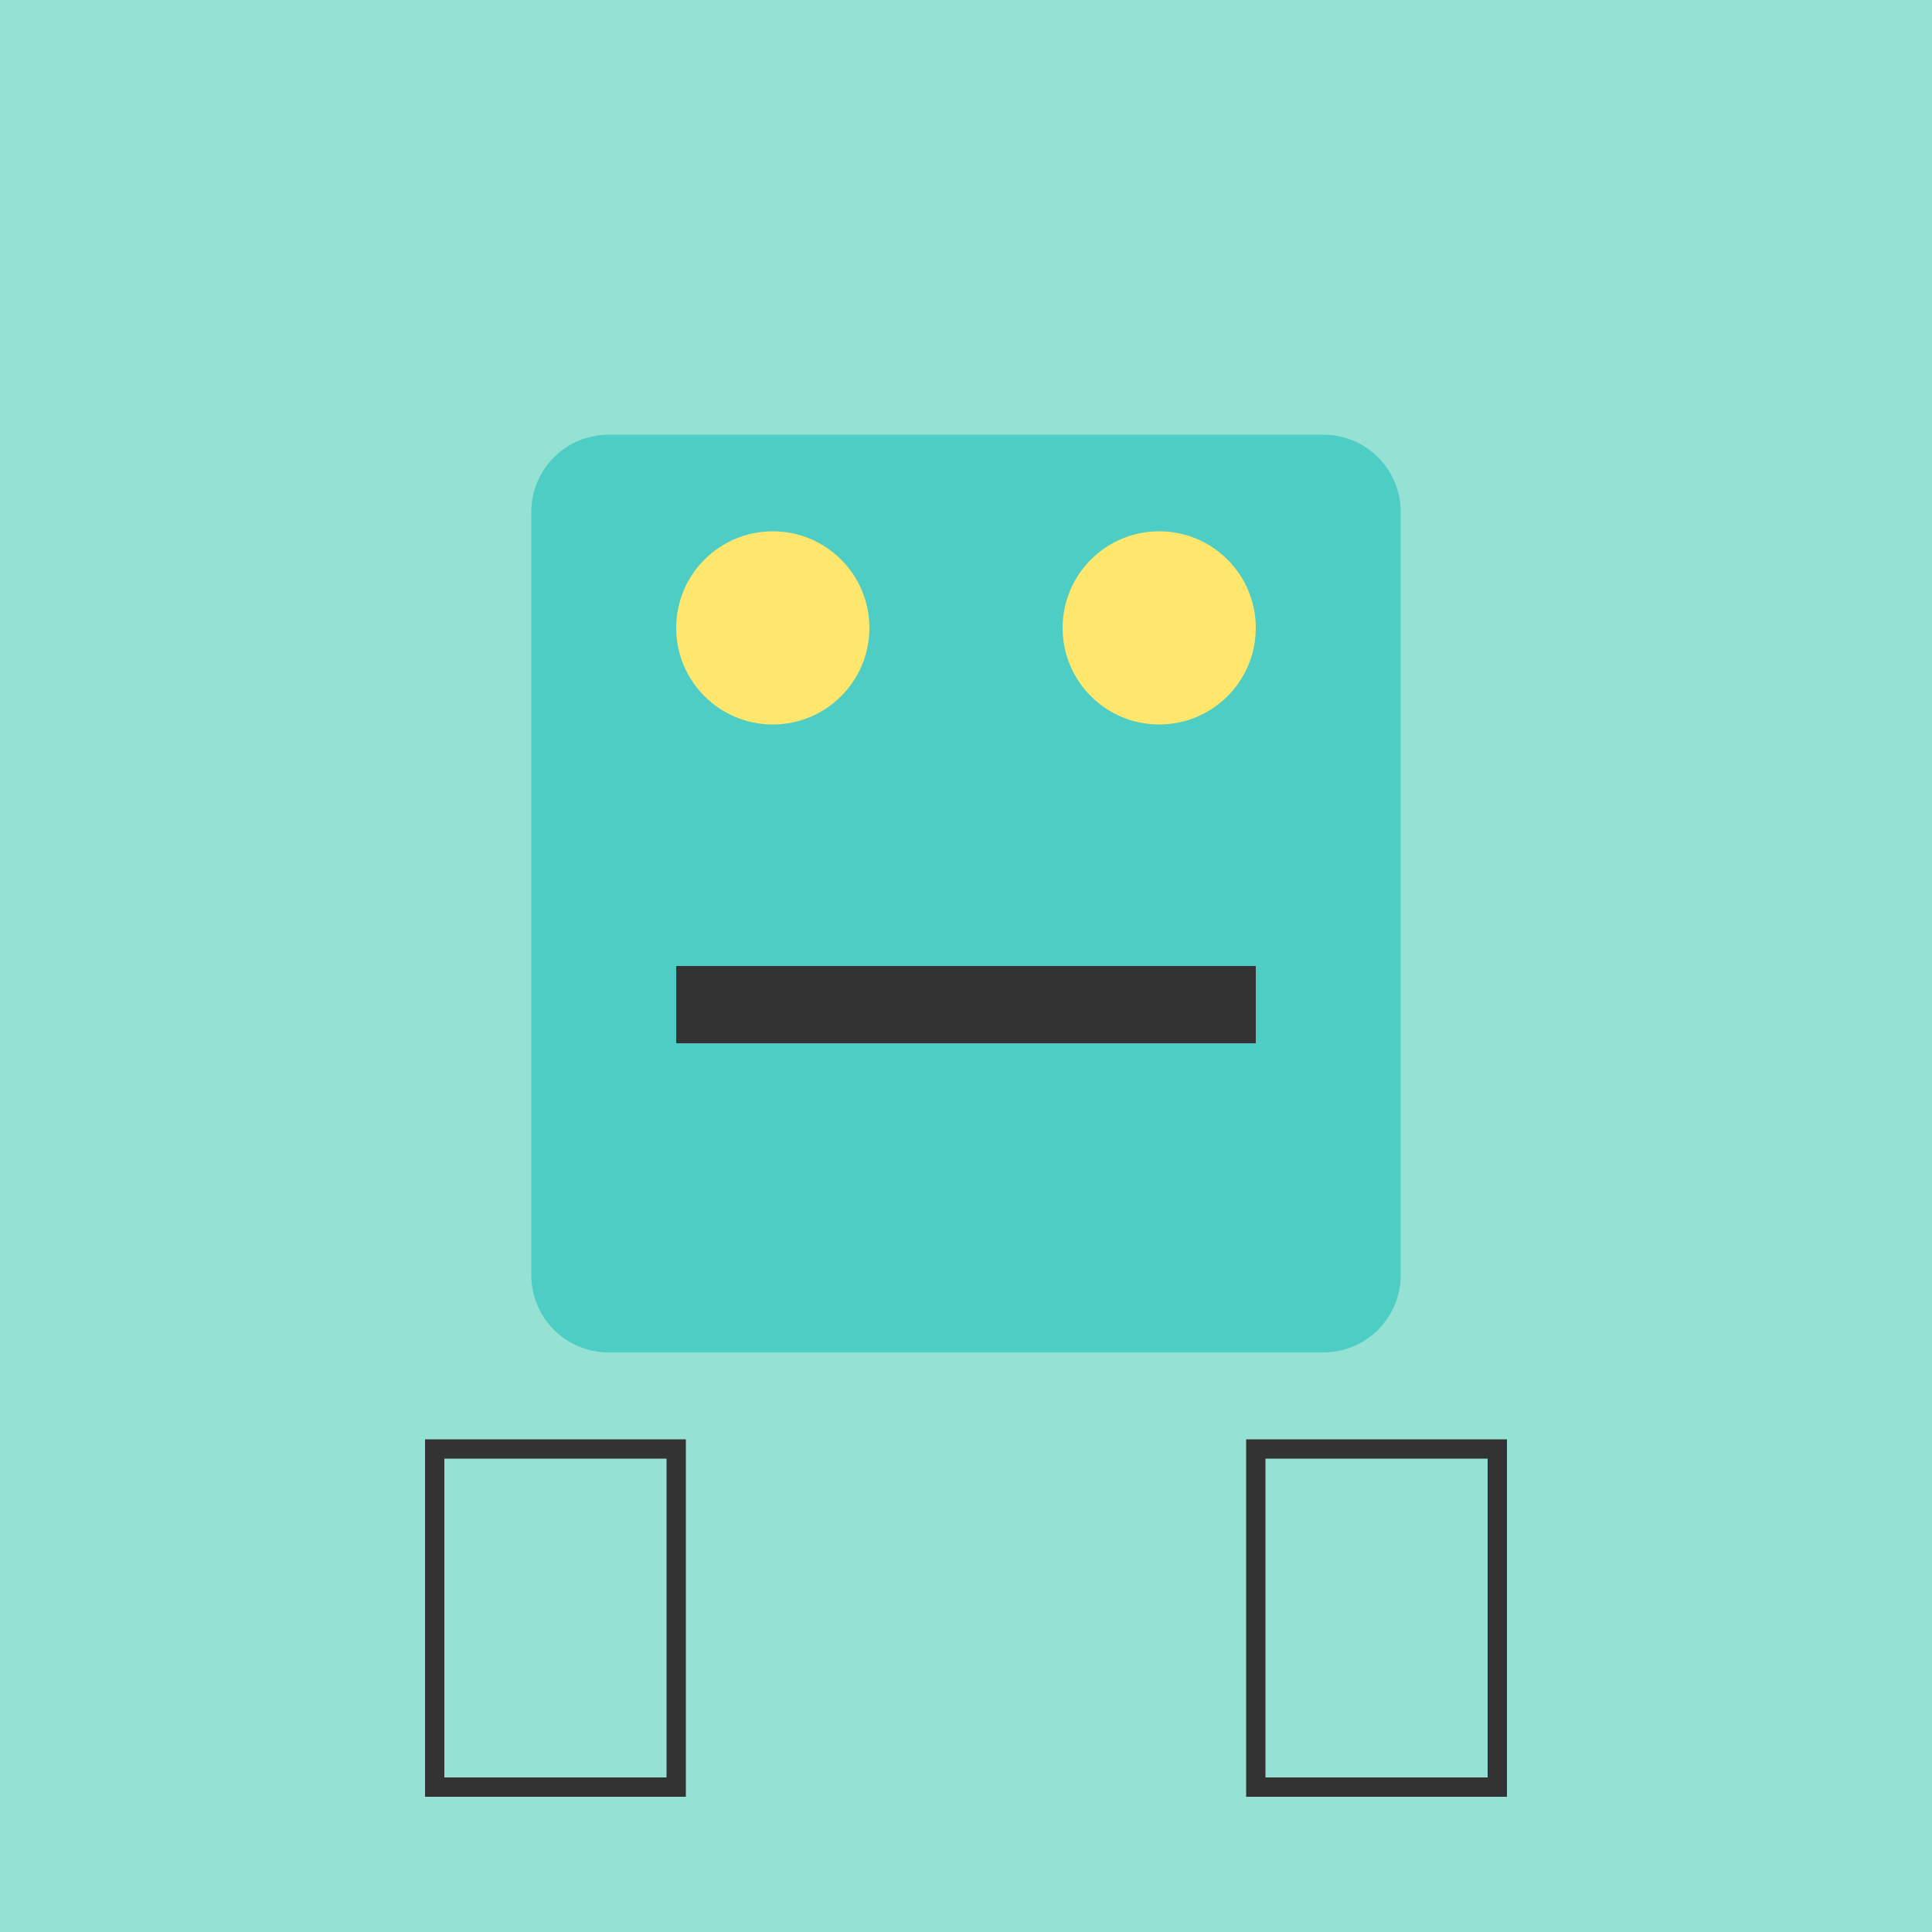
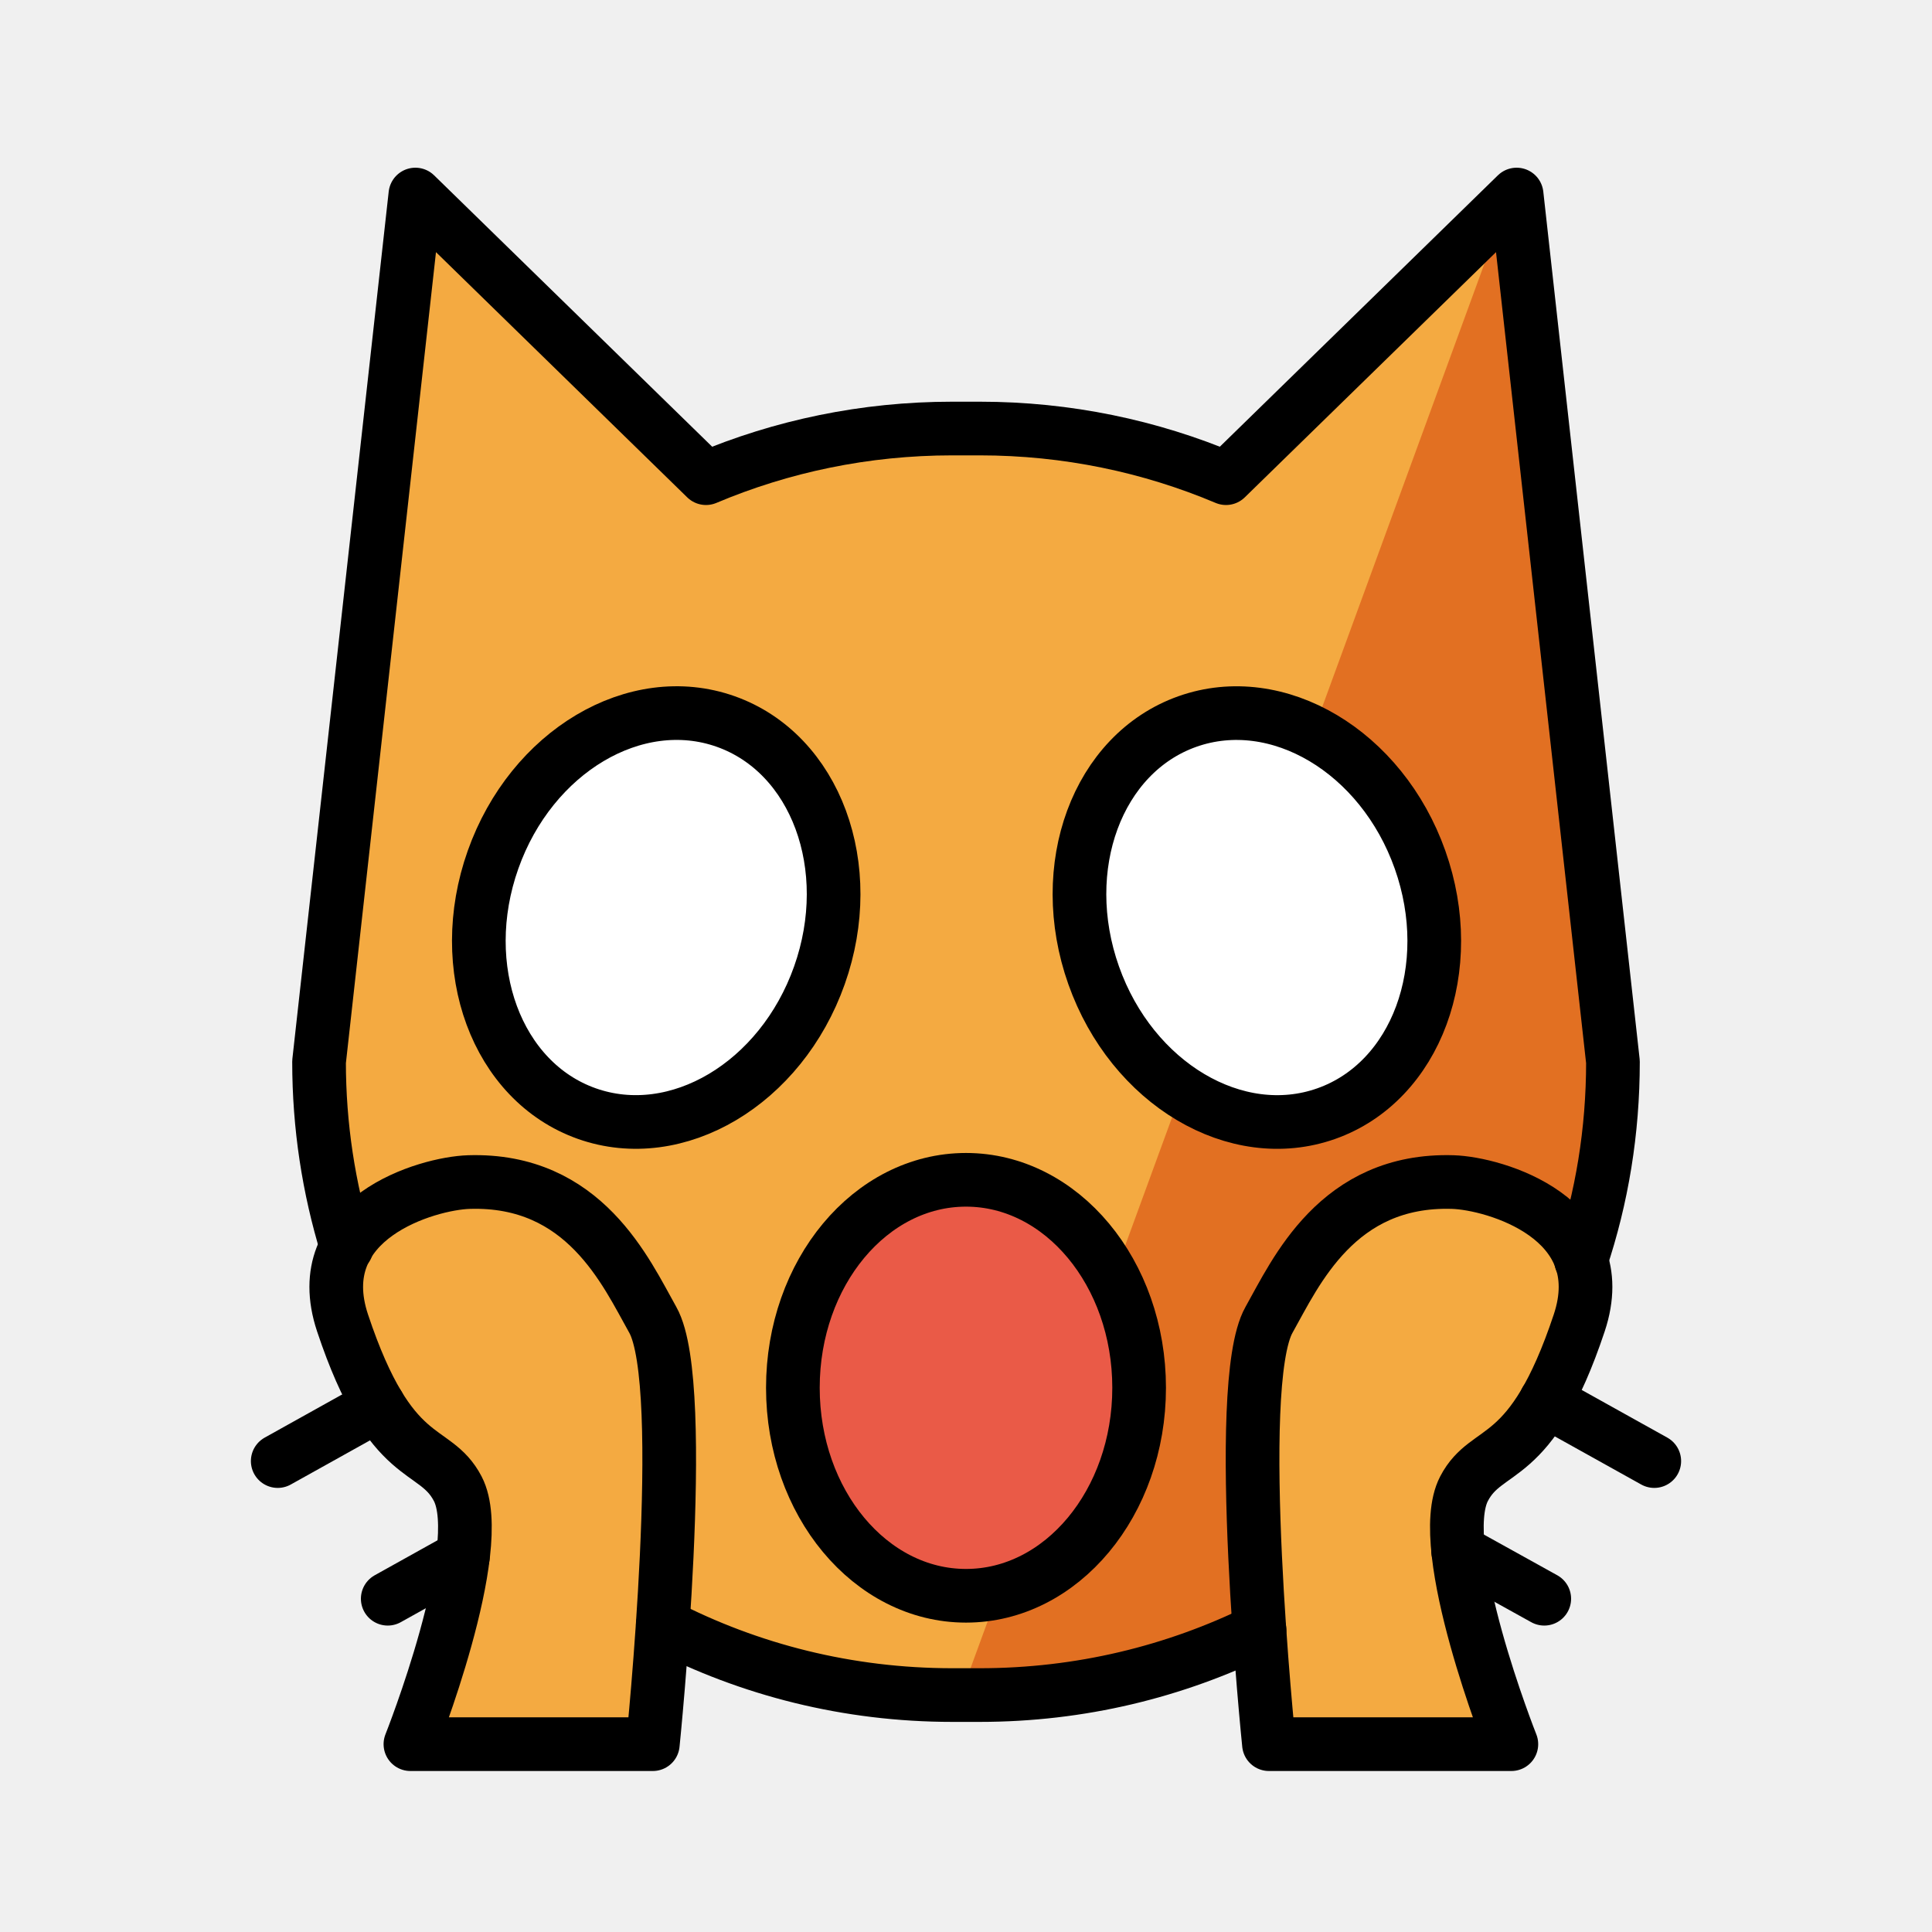
- <svg xmlns="http://www.w3.org/2000/svg" viewBox="0 0 200 200">
-   <rect fill="#95E1D3" width="200" height="200" />
-   <rect x="55" y="45" width="90" height="95" fill="#4ECDC4" rx="8" />
-   <circle cx="80" cy="65" r="10" fill="#FFE66D" />
-   <circle cx="120" cy="65" r="10" fill="#FFE66D" />
-   <rect x="70" y="100" width="60" height="8" fill="#333" />
-   <rect x="45" y="150" width="25" height="35" fill="#95E1D3" stroke="#333" stroke-width="2" />
-   <rect x="130" y="150" width="25" height="35" fill="#95E1D3" stroke="#333" stroke-width="2" />
+ <svg xmlns="http://www.w3.org/2000/svg" id="emoji" viewBox="0 0 72 72">
+   <g id="color">
+     <path fill="#F4AA41" d="M58.363,49.283c-3.55,8.995-12.463,14.81-22.897,14.81 c-8.995,0-18.999-5.628-22.548-14.623l-0.124-0.308c-1.126-2.821-0.931-6.275-0.931-9.504l3.618-31.925 l10.078,9.932c2.884-1.231,6.055-1.913,9.383-1.913h1.049c3.328,0,6.5,0.682,9.383,1.913L56.452,6.733 l3.673,33.423c0,3.229-0.62,6.311-1.747,9.133" />
+     <path fill="#E27022" d="M35.465,64.093c10.467,0.338,20.082-5.782,23.632-14.777l0.109-0.228 c1.126-2.821,0.932-6.804,0.932-10.033L56.452,6.733" />
+     <ellipse cx="36" cy="51.719" rx="6.452" ry="7.751" fill="#EA5A47" />
+     <ellipse cx="24.456" cy="34.194" rx="7.751" ry="6.452" transform="matrix(0.3339 -0.9426 0.9426 0.3339 -15.9415 45.8287)" fill="#FFFFFF" />
+     <ellipse cx="46.84" cy="34.195" rx="6.452" ry="7.751" transform="matrix(0.9426 -0.3339 0.3339 0.9426 -8.7295 17.6024)" fill="#FFFFFF" />
+     <path fill="#F4AA41" d="M15.295,65h9.034c0,0,1.374-13.369,0-15.81c-0.998-1.774-2.548-5.271-6.853-5.138 c-1.558,0.048-6.011,1.347-4.71,5.251c1.813,5.439,3.422,4.505,4.293,6.178C18.204,57.679,15.295,65,15.295,65z" />
+     <path fill="#F4AA41" d="M56.324,65h-9.034c0,0-1.374-13.369,0-15.81c0.998-1.774,2.548-5.271,6.853-5.138 c1.558,0.048,6.011,1.347,4.71,5.251c-1.813,5.439-3.422,4.505-4.293,6.178C53.415,57.679,56.324,65,56.324,65z" />
+   </g>
+   <g id="hair" />
+   <g id="skin" />
+   <g id="skin-shadow" />
+   <g id="line">
+     <line x1="61.65" x2="57.61" y1="54.45" y2="52.2" fill="none" stroke="#000000" stroke-linecap="round" stroke-linejoin="round" stroke-miterlimit="10" stroke-width="2" />
+     <line x1="57.55" x2="54.34" y1="59.58" y2="57.8" fill="none" stroke="#000000" stroke-linecap="round" stroke-linejoin="round" stroke-miterlimit="10" stroke-width="2" />
+     <path fill="none" stroke="#000000" stroke-linecap="round" stroke-linejoin="round" stroke-miterlimit="10" stroke-width="2" d="M12.92,46.48c0,0-0.01-0.01,0-0.01c-0.67-2.19-1.03-4.5-1.03-6.9l3.59-32.32l10.83,10.57c2.82-1.19,5.92-1.85,9.18-1.85h1.02 c3.26,0,6.36,0.66,9.18,1.85l10.83-10.57l3.59,32.32c0,2.59-0.41,5.07-1.19,7.4" />
+     <path fill="none" stroke="#000000" stroke-linecap="round" stroke-linejoin="round" stroke-miterlimit="10" stroke-width="2" d="M24.7,60.56c3.23,1.67,6.9,2.61,10.79,2.61h1.02c3.75,0,7.28-0.87,10.43-2.42" />
+     <line x1="14.1" x2="10.35" y1="52.36" y2="54.45" fill="none" stroke="#000000" stroke-linecap="round" stroke-linejoin="round" stroke-miterlimit="10" stroke-width="2" />
+     <line x1="17.25" x2="14.45" y1="58.02" y2="59.58" fill="none" stroke="#000000" stroke-linecap="round" stroke-linejoin="round" stroke-miterlimit="10" stroke-width="2" />
+     <ellipse cx="36" cy="51.719" rx="6.452" ry="7.751" fill="none" stroke="#000000" stroke-linecap="round" stroke-linejoin="round" stroke-miterlimit="10" stroke-width="2" />
+     <ellipse cx="24.456" cy="34.194" rx="7.751" ry="6.452" transform="matrix(0.3339 -0.9426 0.9426 0.3339 -15.9415 45.8287)" fill="none" stroke="#000000" stroke-linecap="round" stroke-linejoin="round" stroke-miterlimit="10" stroke-width="2" />
+     <ellipse cx="46.84" cy="34.195" rx="6.452" ry="7.751" transform="matrix(0.9426 -0.3339 0.3339 0.9426 -8.7295 17.6024)" fill="none" stroke="#000000" stroke-linecap="round" stroke-linejoin="round" stroke-miterlimit="10" stroke-width="2" />
+     <path fill="none" stroke="#000000" stroke-linecap="round" stroke-linejoin="round" stroke-miterlimit="10" stroke-width="2" d="M15.295,65h9.034c0,0,1.374-13.369,0-15.81c-0.998-1.774-2.548-5.271-6.853-5.138 c-1.558,0.048-6.011,1.347-4.71,5.251c1.813,5.439,3.422,4.505,4.293,6.178C18.204,57.679,15.295,65,15.295,65z" />
+     <path fill="none" stroke="#000000" stroke-linecap="round" stroke-linejoin="round" stroke-miterlimit="10" stroke-width="2" d="M56.324,65h-9.034c0,0-1.374-13.369,0-15.81c0.998-1.774,2.548-5.271,6.853-5.138 c1.558,0.048,6.011,1.347,4.71,5.251c-1.813,5.439-3.422,4.505-4.293,6.178C53.415,57.679,56.324,65,56.324,65z" />
+   </g>
</svg>
